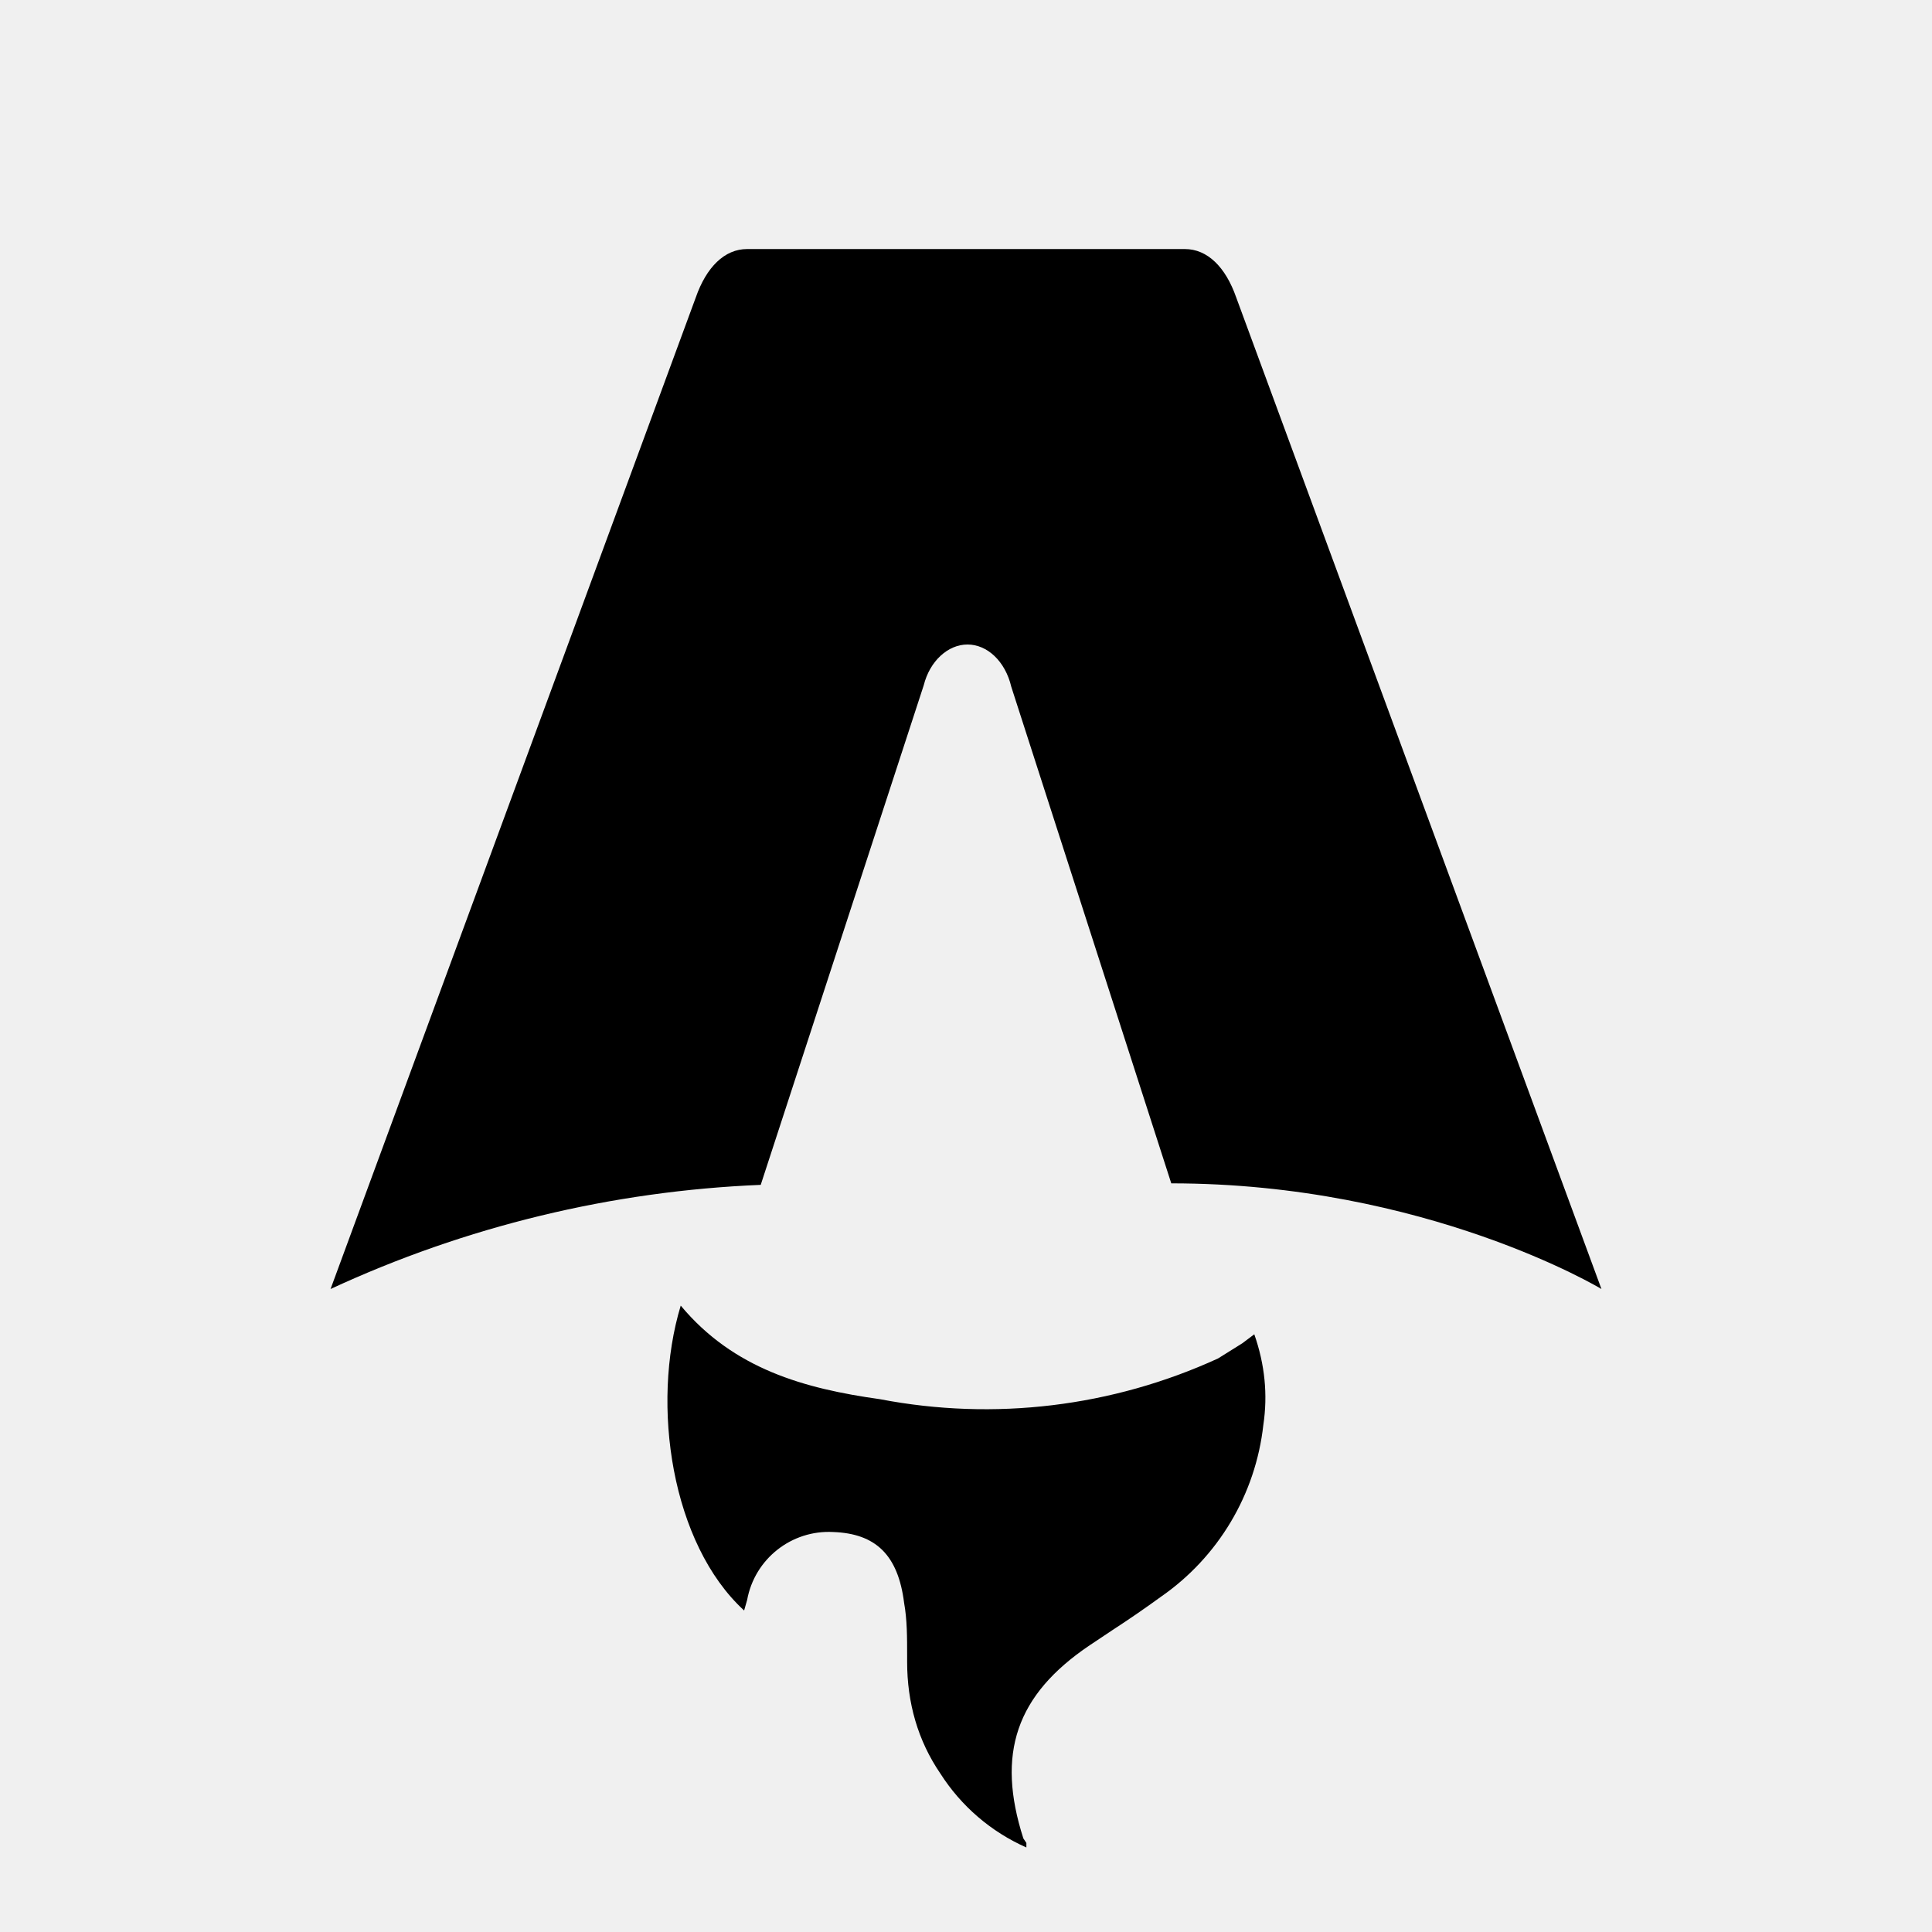
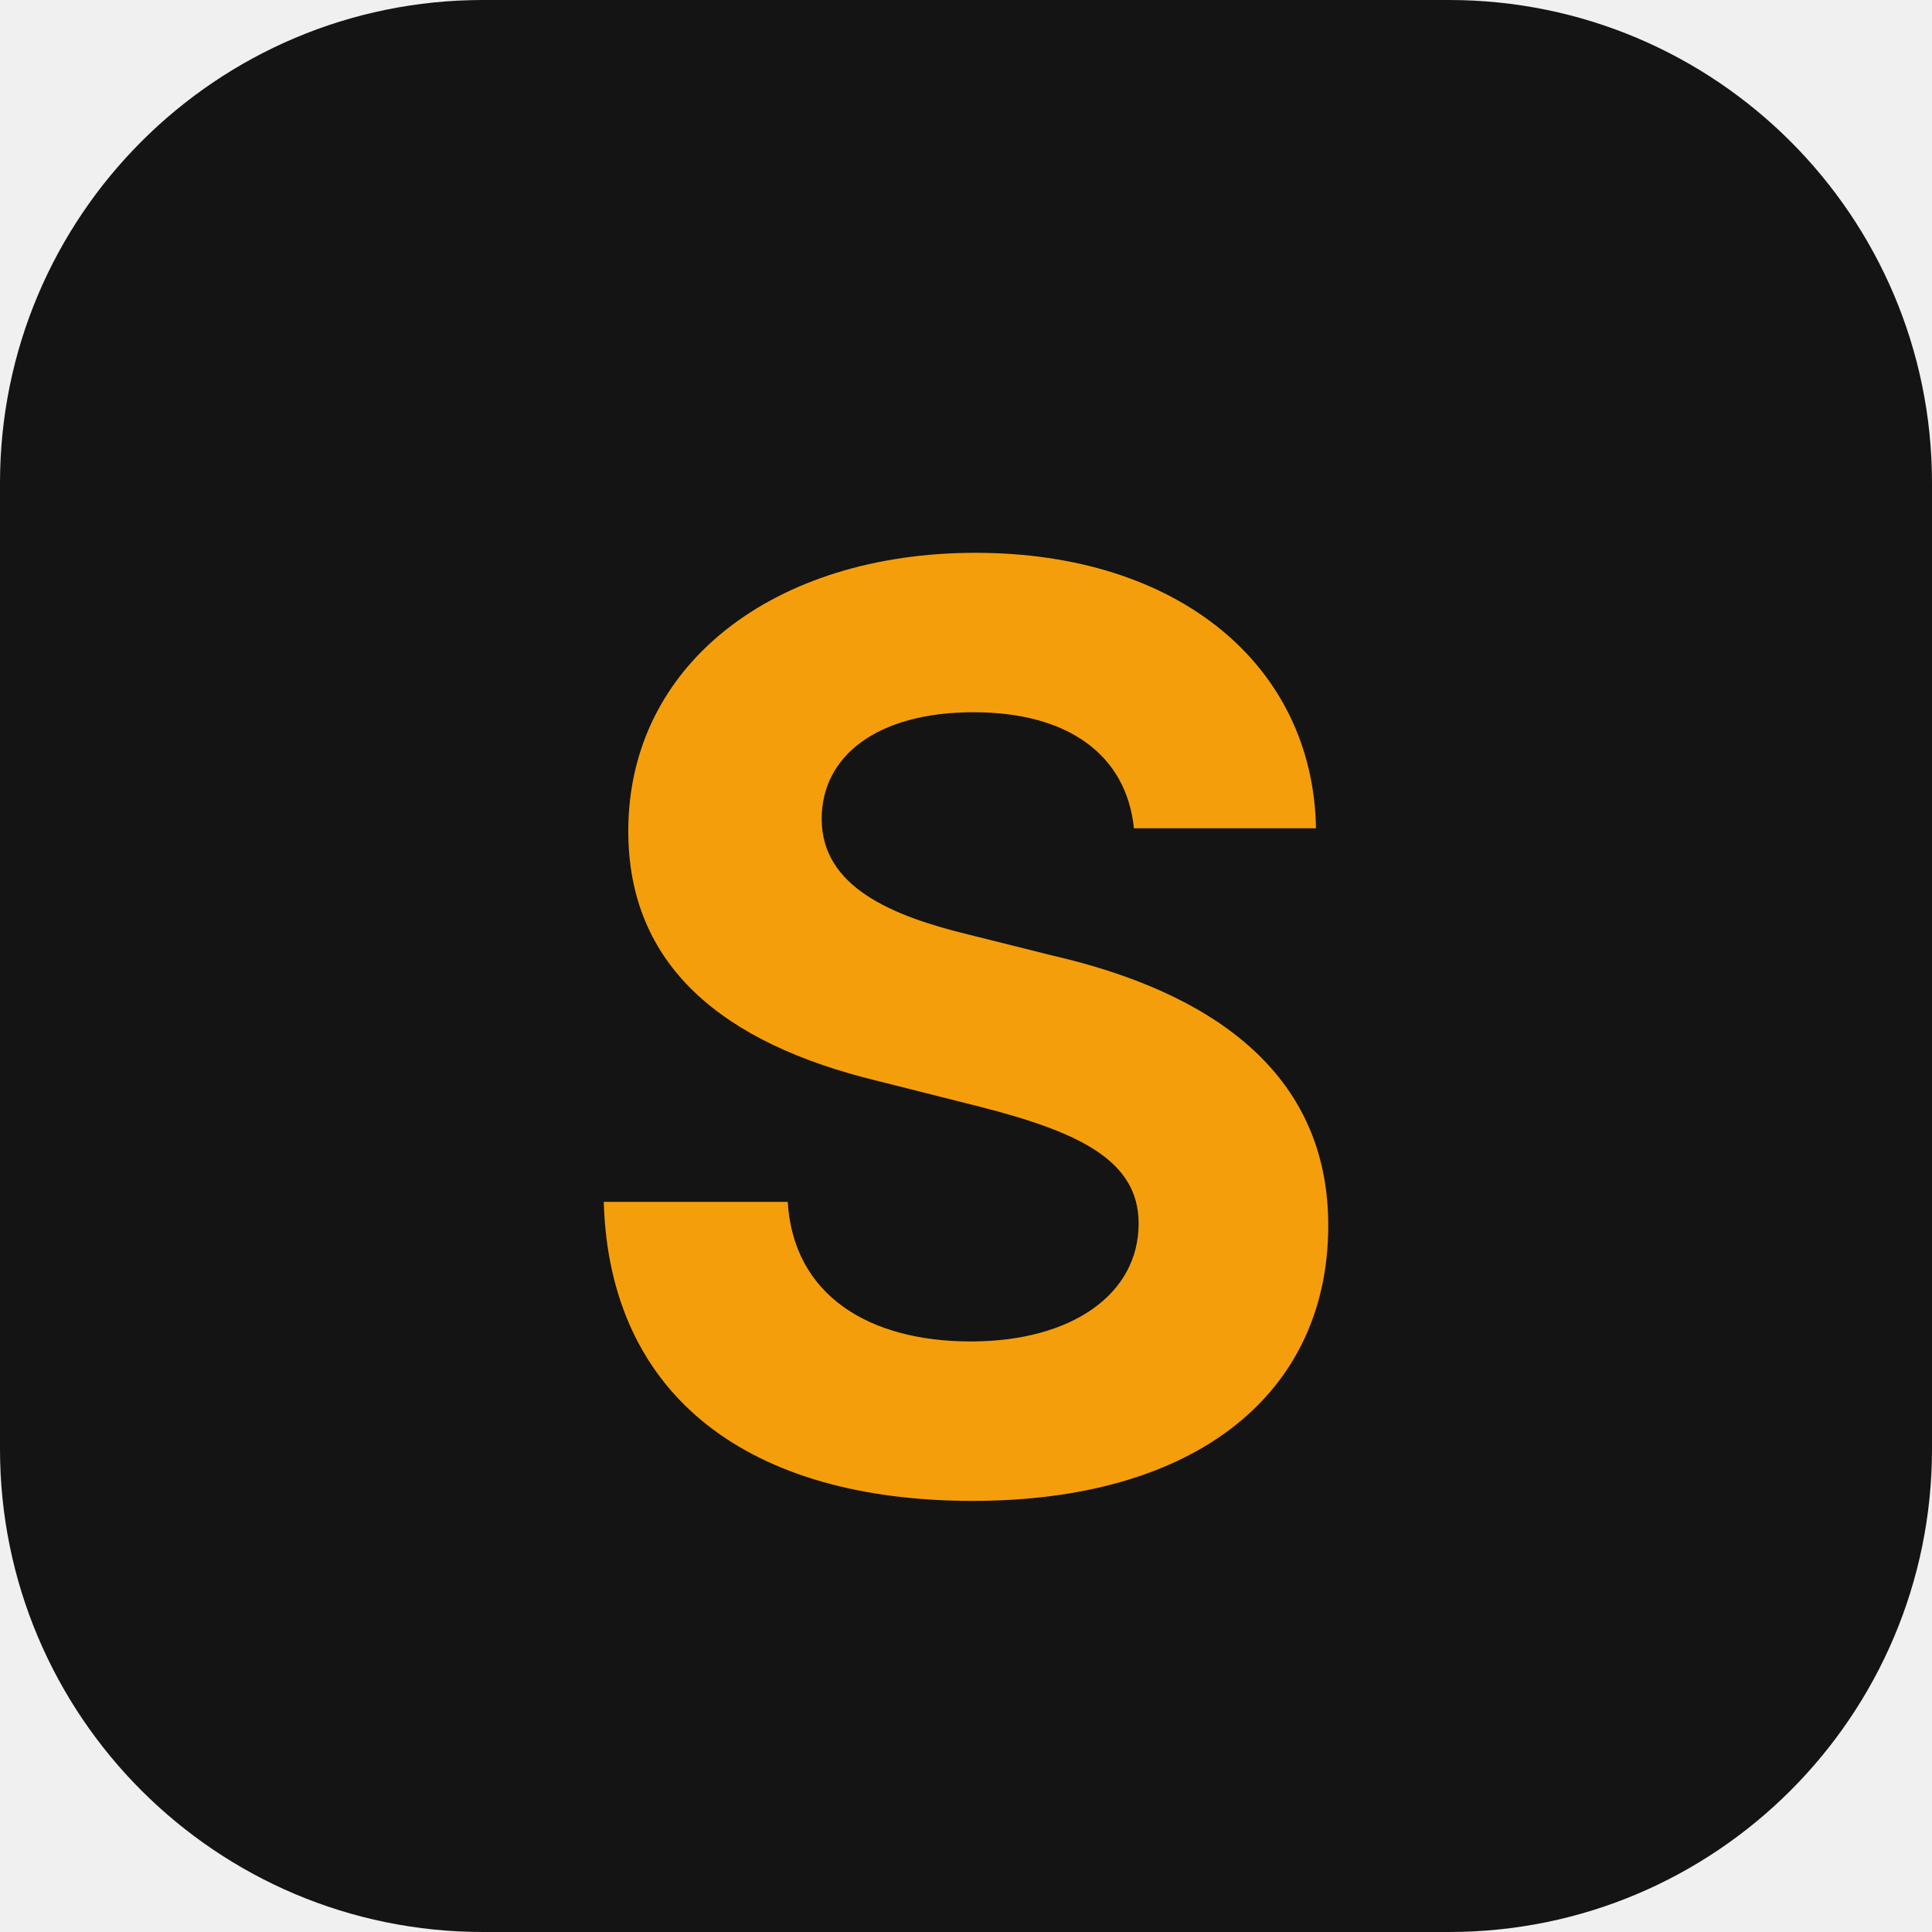
- <svg xmlns="http://www.w3.org/2000/svg" fill="none" viewBox="0 0 128 128">
-   <path d="M50.4 78.5a75.1 75.1 0 0 0-28.5 6.9l24.2-65.7c.7-2 1.9-3.2 3.4-3.2h29c1.5 0 2.7 1.2 3.4 3.2l24.2 65.7s-11.6-7-28.5-7L67 45.5c-.4-1.7-1.6-2.8-2.9-2.8-1.3 0-2.5 1.1-2.9 2.7L50.4 78.5Zm-1.1 28.2Zm-4.2-20.2c-2 6.6-.6 15.8 4.2 20.2a17.5 17.5 0 0 1 .2-.7 5.5 5.5 0 0 1 5.7-4.5c2.8.1 4.3 1.5 4.7 4.7.2 1.1.2 2.3.2 3.5v.4c0 2.7.7 5.2 2.2 7.4a13 13 0 0 0 5.7 4.9v-.3l-.2-.3c-1.8-5.6-.5-9.5 4.4-12.8l1.5-1a73 73 0 0 0 3.2-2.2 16 16 0 0 0 6.8-11.4c.3-2 .1-4-.6-6l-.8.6-1.6 1a37 37 0 0 1-22.4 2.7c-5-.7-9.7-2-13.2-6.2Z" />
-   <style>
-         path { fill: #000; }
-         @media (prefers-color-scheme: dark) {
-             path { fill: #FFF; }
-         }
-     </style>
+ <svg xmlns="http://www.w3.org/2000/svg" viewBox="0 0 32 32" width="32" height="32">
+   <rect width="32" height="32" rx="8" fill="#141414" />
+   <text x="16" y="17" font-family="Inter, Helvetica, Arial, sans-serif" font-size="21" font-weight="700" fill="#f59e0b" text-anchor="middle" dominant-baseline="central">S</text>
</svg>
